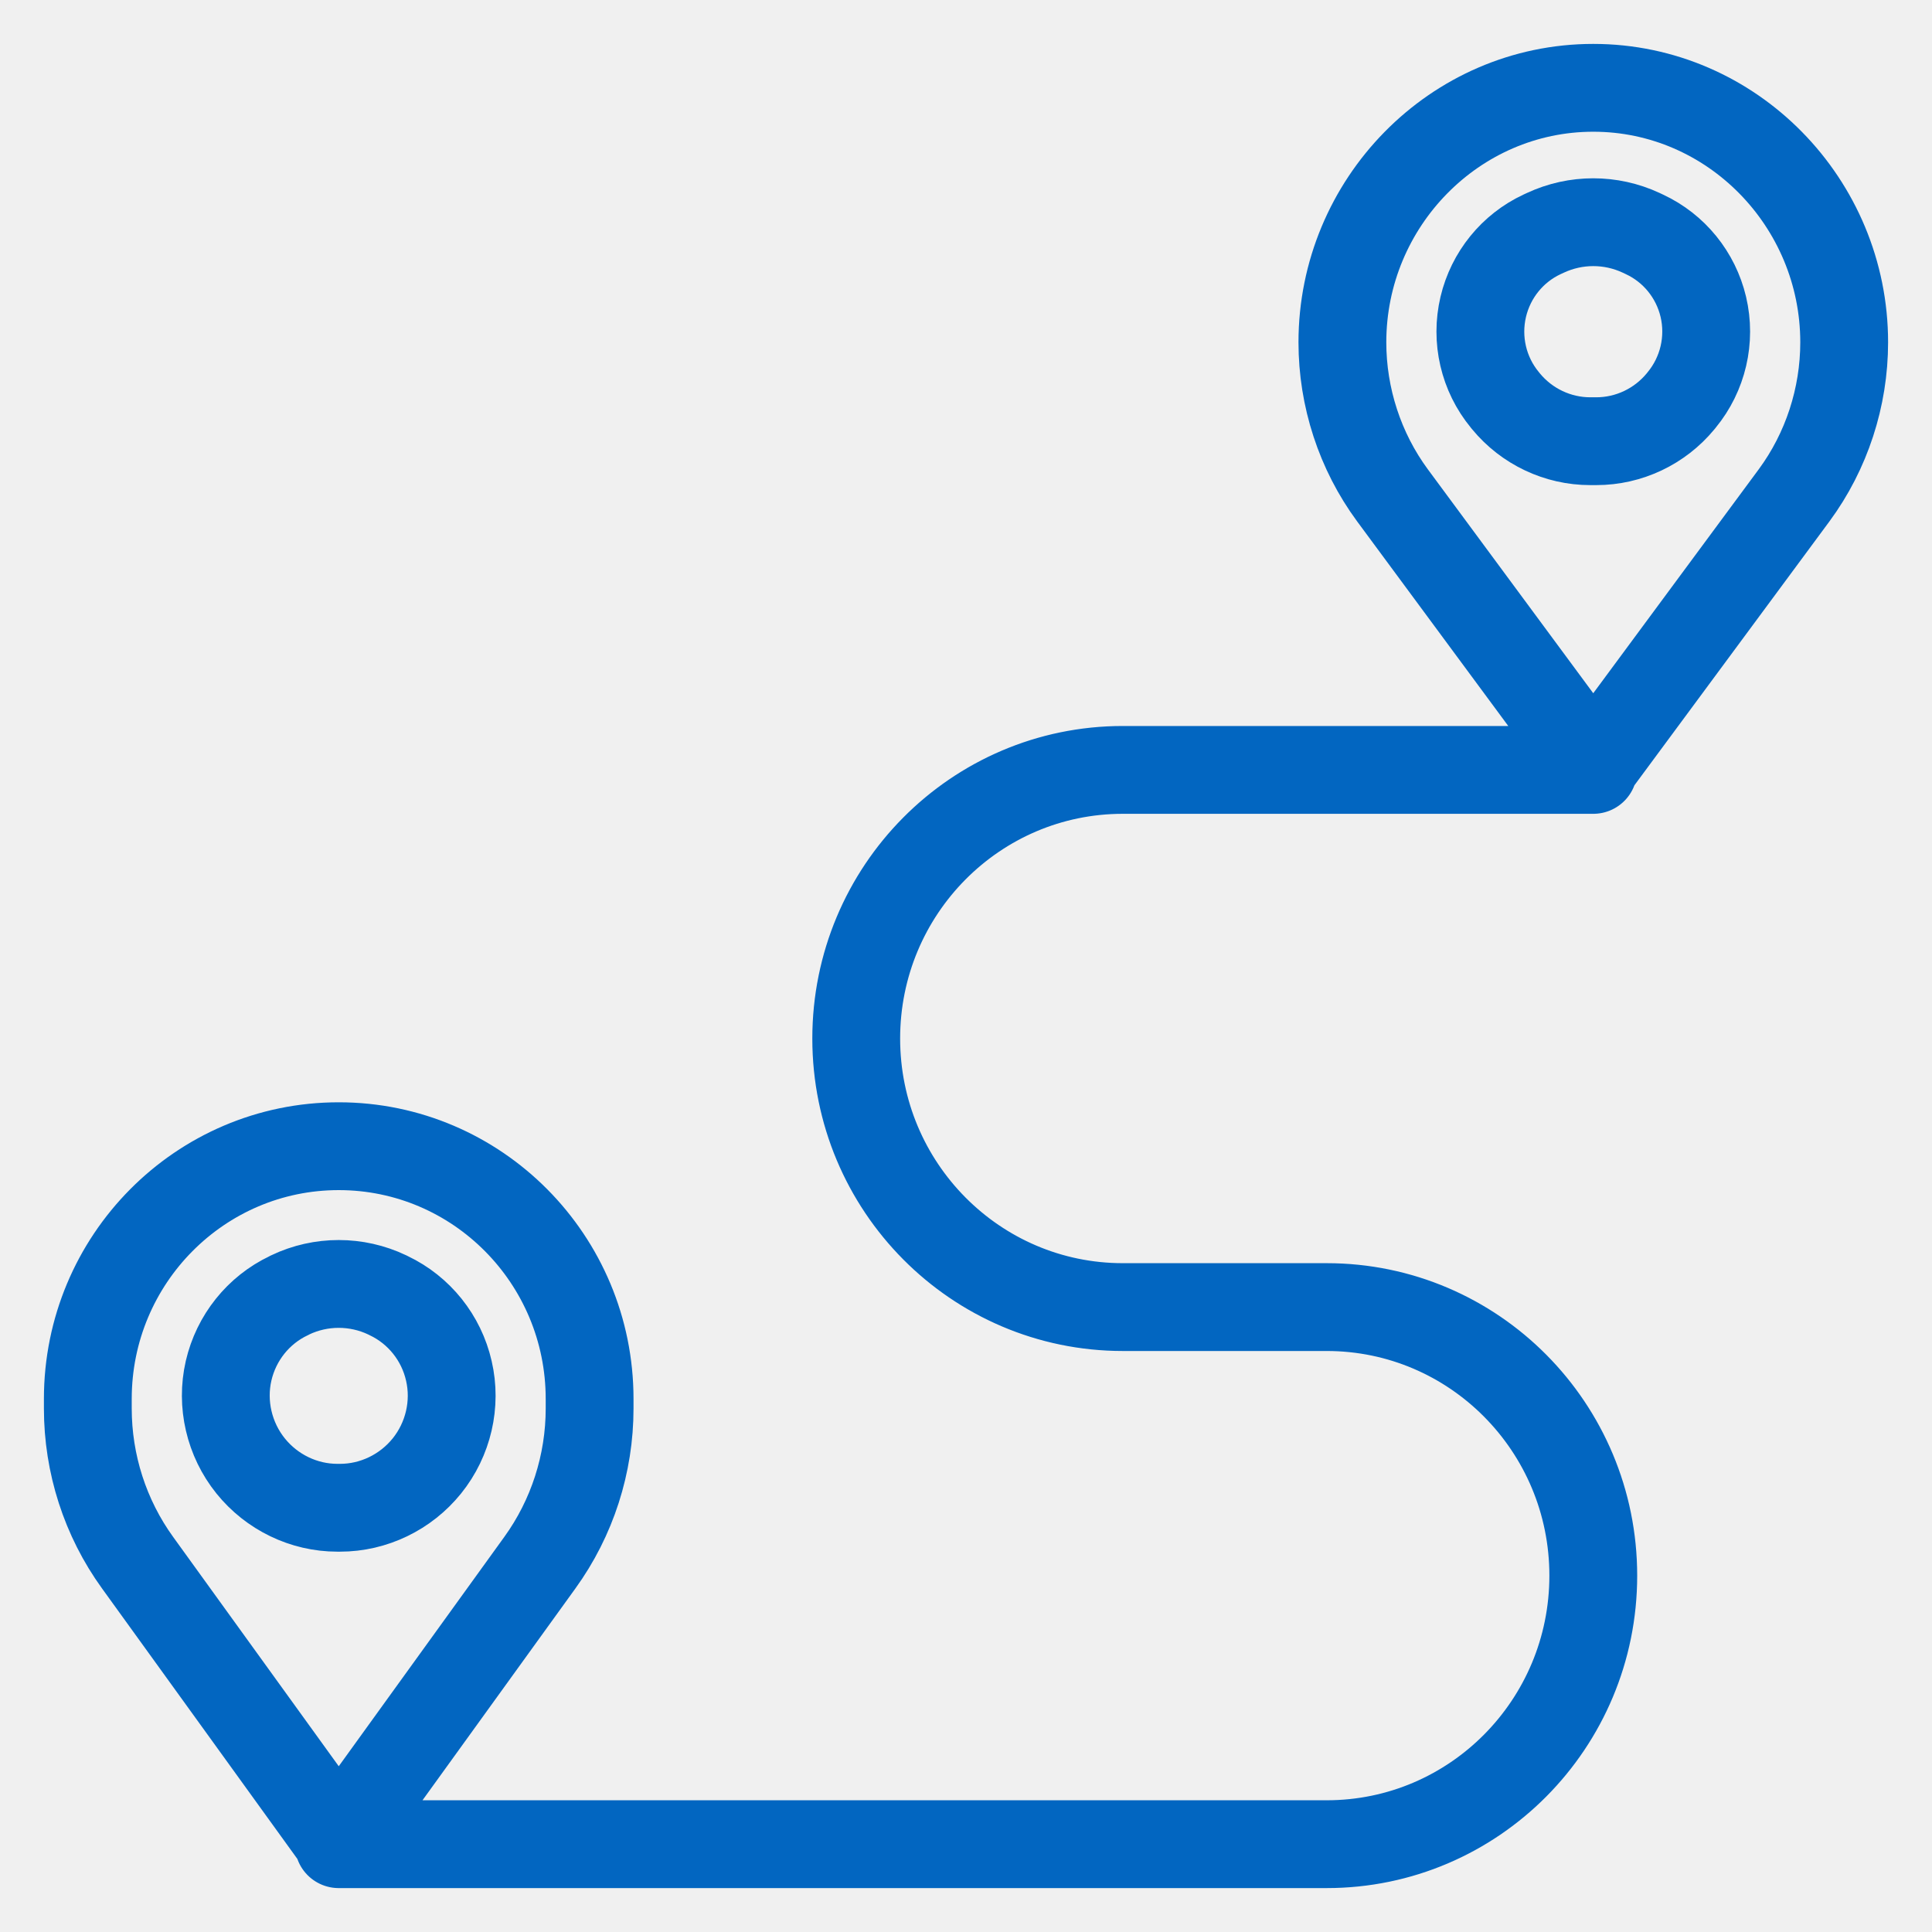
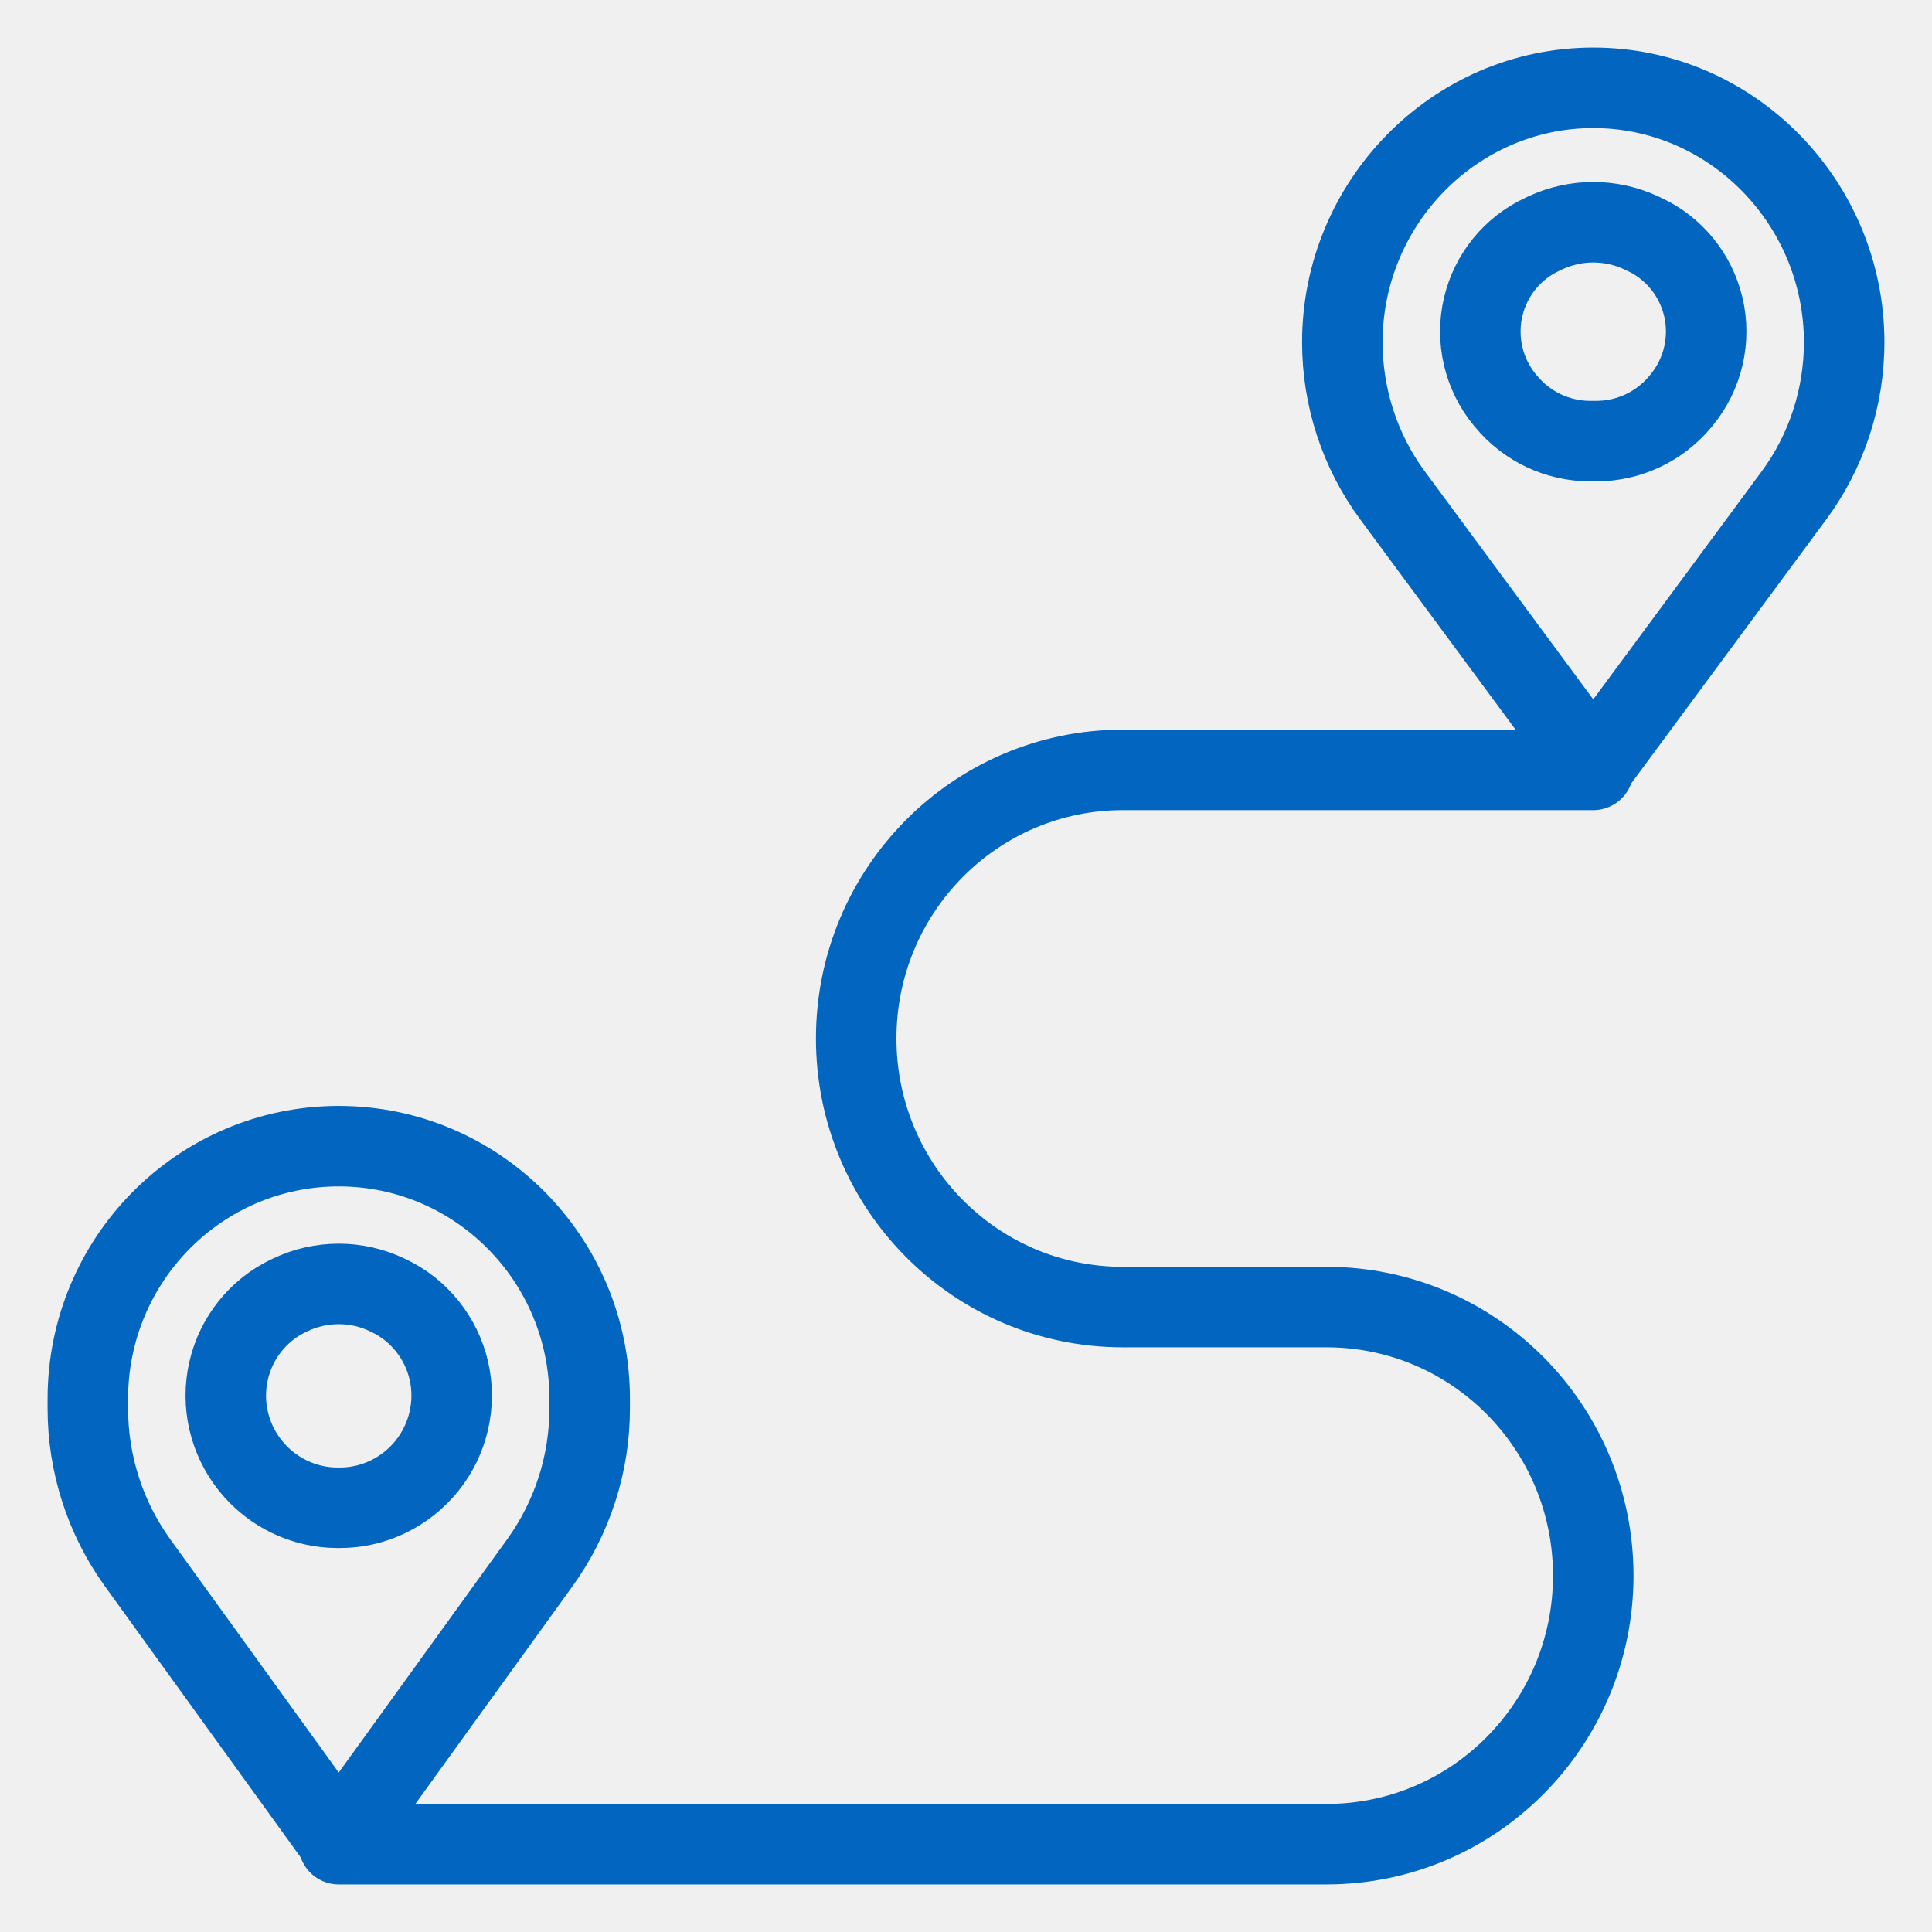
- <svg xmlns="http://www.w3.org/2000/svg" width="22" height="22" viewBox="0 0 22 22" fill="none">
-   <path d="M18.143 8.767H12.786C11.109 8.767 9.75 10.137 9.75 11.826C9.75 13.514 11.109 14.884 12.786 14.884H15.107C16.784 14.884 18.143 16.253 18.143 17.942C18.143 19.631 16.784 21 15.107 21H3.857M6.714 15.93C6.714 14.341 5.435 13.052 3.857 13.052C2.279 13.052 1 14.341 1 15.93V16.038C1 16.669 1.198 17.285 1.567 17.795L3.852 20.959C3.854 20.963 3.86 20.963 3.863 20.959L6.147 17.795C6.516 17.285 6.714 16.669 6.714 16.038V15.93ZM4.409 14.745L4.427 14.754C4.772 14.918 5.025 15.233 5.111 15.609C5.199 15.988 5.105 16.39 4.861 16.693C4.62 16.992 4.255 17.169 3.872 17.169H3.842C3.459 17.169 3.095 16.992 2.854 16.693C2.61 16.39 2.516 15.988 2.603 15.609C2.69 15.233 2.942 14.918 3.288 14.754L3.305 14.745C3.654 14.579 4.06 14.579 4.409 14.745ZM21 3.898C21 2.309 19.721 1 18.143 1C16.565 1 15.286 2.309 15.286 3.898C15.286 4.523 15.486 5.138 15.856 5.64L18.137 8.728C18.14 8.731 18.146 8.731 18.148 8.728L20.43 5.64C20.8 5.138 21 4.523 21 3.898ZM18.688 2.651L18.726 2.669C19.063 2.826 19.31 3.13 19.396 3.494C19.484 3.867 19.392 4.26 19.149 4.555L19.137 4.57C18.9 4.857 18.548 5.024 18.177 5.024H18.109C17.738 5.024 17.386 4.857 17.149 4.57L17.137 4.555C16.893 4.26 16.802 3.867 16.89 3.494C16.976 3.13 17.223 2.826 17.559 2.669L17.598 2.651C17.944 2.49 18.342 2.49 18.688 2.651Z" stroke="#0266C1" stroke-linecap="round" />
+ <svg xmlns="http://www.w3.org/2000/svg" width="24" height="24" viewBox="0 0 24 24" fill="none">
+   <g clip-path="url(#clip0_2501_458)">
+     <path d="M19.792 9.564H13.948C12.119 9.564 10.636 11.058 10.636 12.9C10.636 14.743 12.119 16.237 13.948 16.237H16.48C18.309 16.237 19.792 17.73 19.792 19.573C19.792 21.415 18.309 22.909 16.48 22.909H4.208M7.325 17.378C7.325 15.644 5.929 14.238 4.208 14.238C2.486 14.238 1.091 15.644 1.091 17.378V17.496C1.091 18.185 1.307 18.856 1.709 19.413L4.202 22.865C4.205 22.869 4.211 22.869 4.214 22.865L6.706 19.413C7.108 18.856 7.325 18.185 7.325 17.496V17.378ZM4.81 16.086L4.829 16.095C5.206 16.274 5.481 16.618 5.576 17.027C5.671 17.442 5.569 17.88 5.303 18.21C5.04 18.537 4.642 18.73 4.224 18.73H4.191C3.774 18.73 3.376 18.537 3.113 18.21C2.847 17.88 2.744 17.442 2.84 17.027C2.934 16.618 3.209 16.274 3.586 16.095L3.605 16.086C3.987 15.904 4.429 15.904 4.81 16.086ZM22.909 4.253C22.909 2.519 21.514 1.091 19.792 1.091C18.071 1.091 16.675 2.519 16.675 4.253C16.675 4.935 16.893 5.605 17.297 6.152L19.786 9.521C19.789 9.525 19.795 9.525 19.798 9.521L22.287 6.152C22.691 5.605 22.909 4.935 22.909 4.253ZM20.386 2.892L20.428 2.912C20.796 3.083 21.065 3.415 21.159 3.811C21.255 4.218 21.155 4.647 20.89 4.969L20.877 4.985C20.618 5.299 20.234 5.48 19.829 5.48H19.755C19.35 5.48 18.966 5.299 18.708 4.985L18.694 4.969C18.429 4.647 18.329 4.218 18.425 3.811C18.519 3.415 18.788 3.083 19.156 2.912L19.198 2.892C19.575 2.717 20.009 2.717 20.386 2.892Z" stroke="#0266C1" stroke-linecap="round" />
+   </g>
+   <defs>
+     <clipPath id="clip0_2501_458">
+       <rect width="24" height="24" fill="white" />
+     </clipPath>
+   </defs>
</svg>
